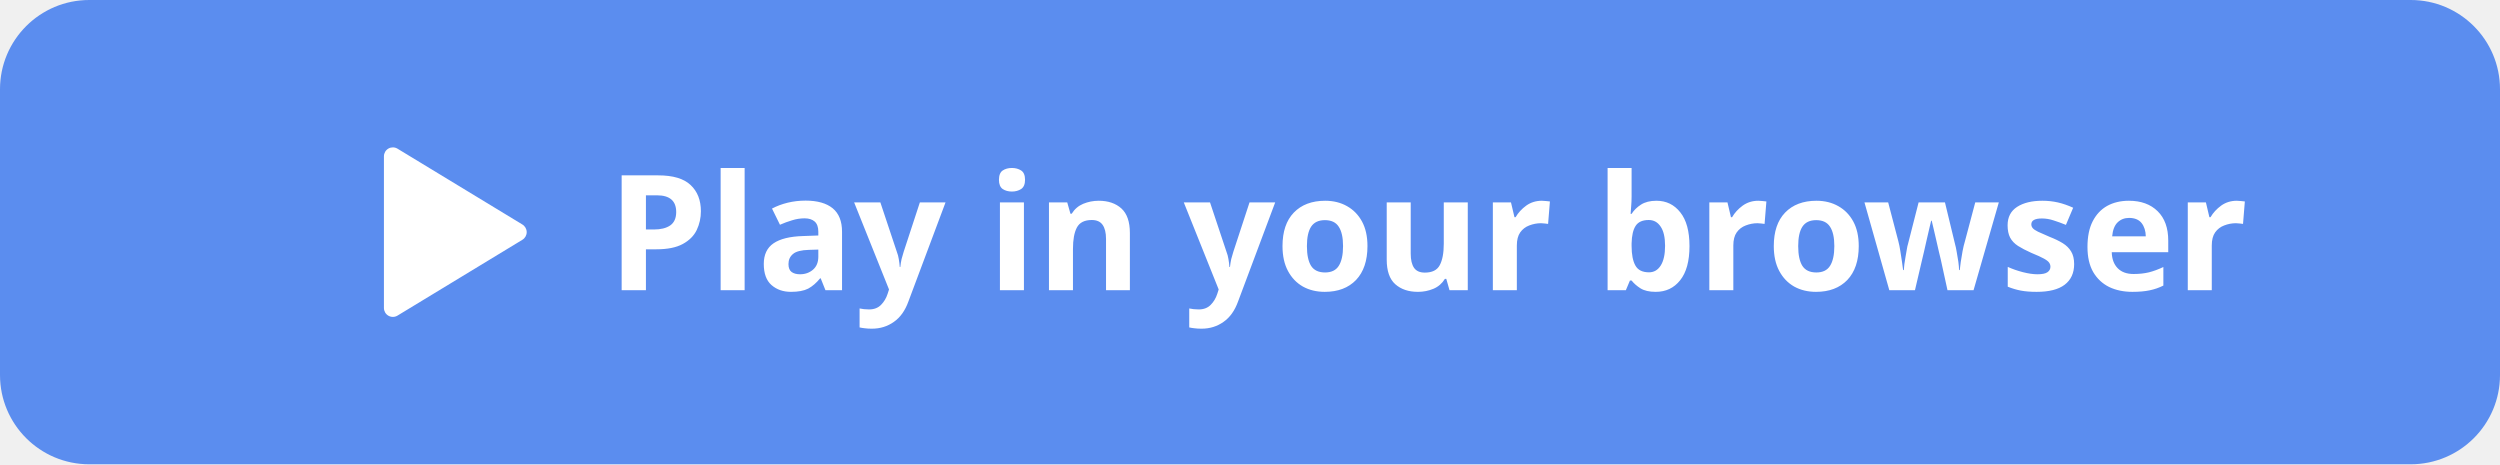
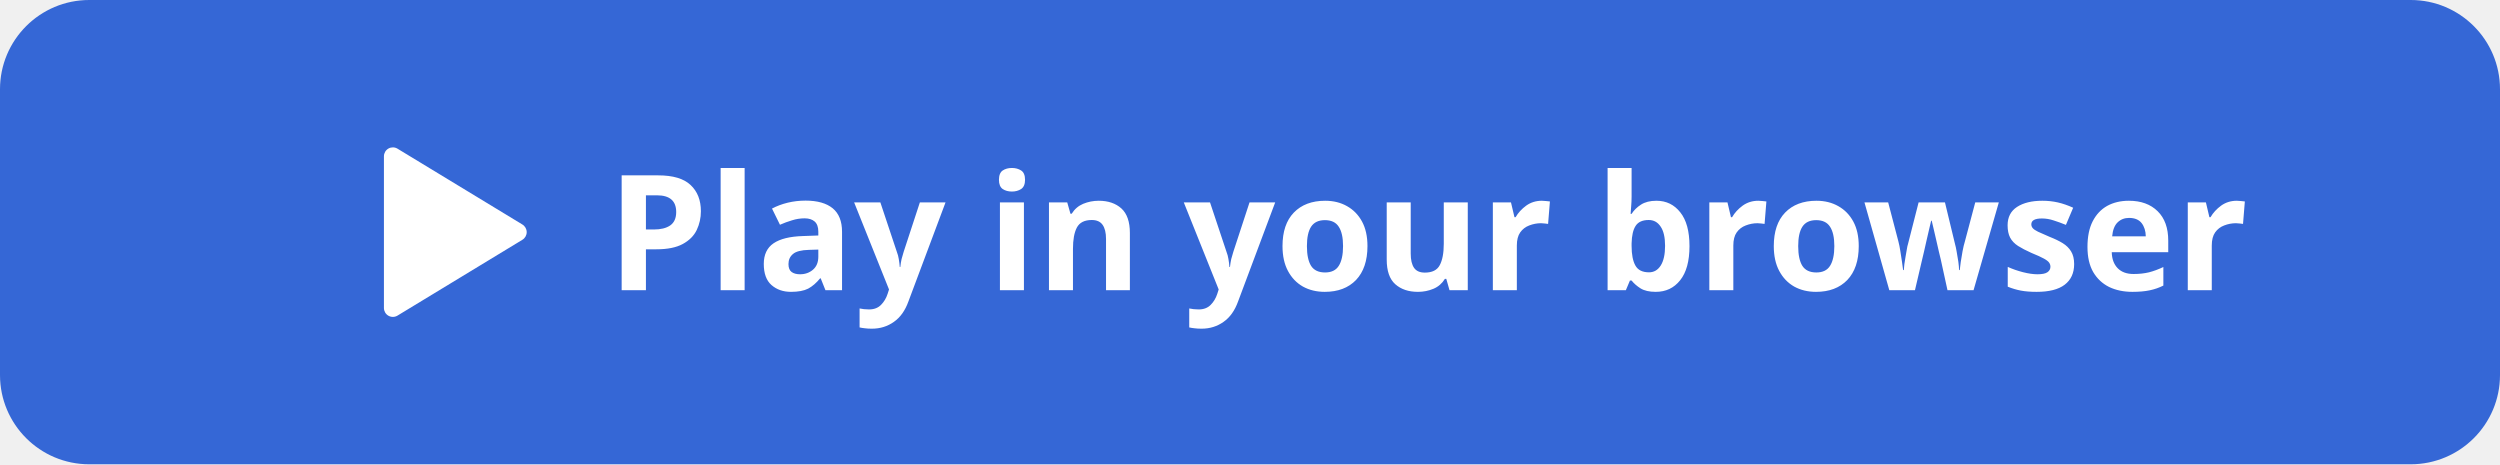
<svg xmlns="http://www.w3.org/2000/svg" width="280" height="52" viewBox="0 0 280 52" role="img" aria-label="Play in your browser">
-   <rect width="280" height="52" rx="10" fill="#5b8def" />
+   <rect width="280" height="52" rx="10" fill="#3567d6" />
  <path d="M43 17.5v17a1 1 0 0 0 1.5.86l14-8.5a1 1 0 0 0 0-1.72l-14-8.5A1 1 0 0 0 43 17.5z" fill="#fff" />
  <text x="68" y="32.5" fill="#fff" font-family="-apple-system, BlinkMacSystemFont, 'Segoe UI', 'Noto Sans', Helvetica, Arial, sans-serif" font-size="18" font-weight="700">Play in your browser</text>
</svg>
